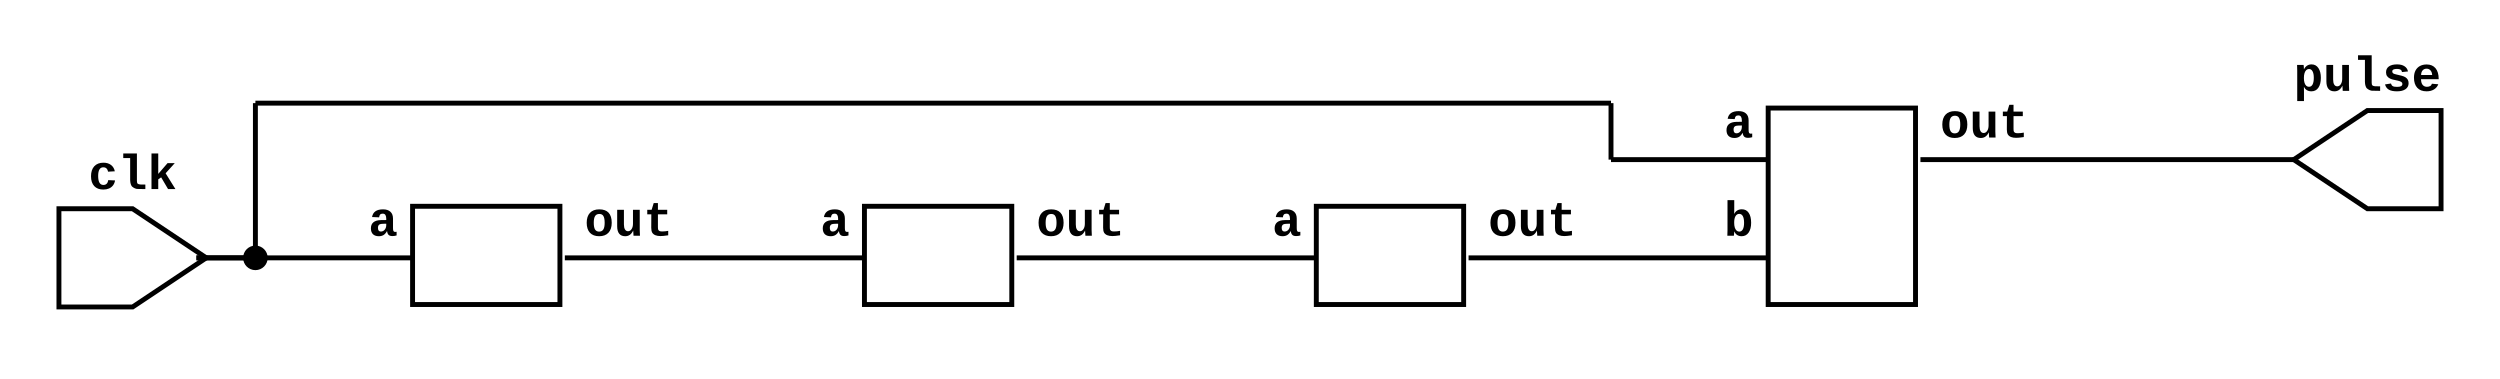
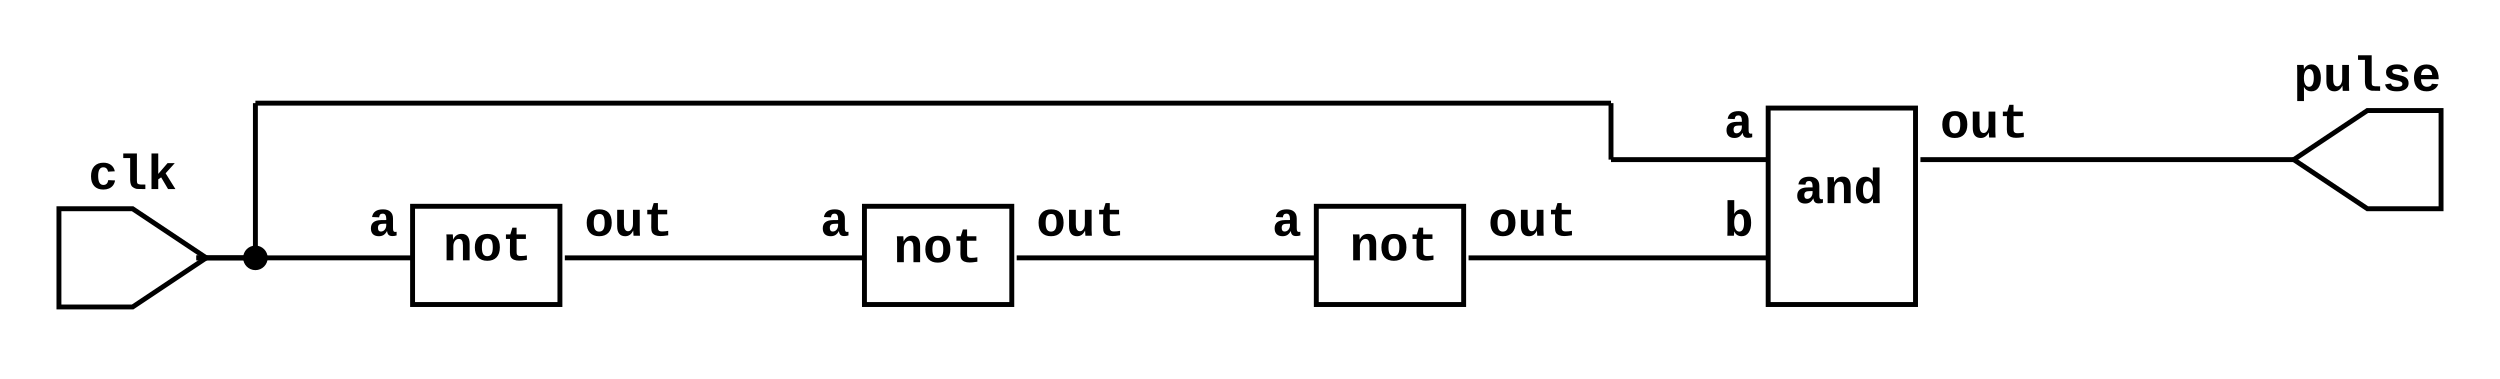
- <svg xmlns="http://www.w3.org/2000/svg" xmlns:ns1="https://github.com/nturley/netlistsvg" width="509" height="77">
-   <style>svg {
+ <svg xmlns="http://www.w3.org/2000/svg" xmlns:ns1="https://github.com/nturley/netlistsvg" width="509" height="77" version="1.1" id="svg24">
+   <defs id="defs24" />
+   <style id="style1">svg {
    stroke:#000;
    fill:none;
  }
  text {
    fill:#000;
    stroke:none;
    font-size:10px;
    font-weight: bold;
    font-family: "Courier New", monospace;
  }
  .nodelabel {
    text-anchor: middle;
  }
  .inputPortLabel {
    text-anchor: end;
  }
  .splitjoinBody {
    fill:#000;
  }</style>
  <g ns1:type="generic" transform="translate(360,22)" ns1:width="30" ns1:height="40" id="cell_genblk1.and1">
-     <text x="15" y="-4" class="nodelabel cell_genblk1.and1" ns1:attribute="ref" />
-     <rect width="30" height="40" ns1:generic="body" class="cell_genblk1.and1" />
+     <text x="15" y="-4" class="nodelabel cell_genblk1.and1" ns1:attribute="ref" id="text1" />
+     <rect width="30" height="40" ns1:generic="body" class="cell_genblk1.and1" id="rect1" />
    <g transform="translate(0,10)" ns1:x="0" ns1:y="10" ns1:pid="in0" id="port_genblk1.and1~a">
-       <text x="-3" y="-4" class="inputPortLabel cell_genblk1.and1">a</text>
+       <text x="-3" y="-4" class="inputPortLabel cell_genblk1.and1" id="text2">a</text>
    </g>
    <g transform="translate(0,30)" ns1:x="0" ns1:y="10" ns1:pid="in0" id="port_genblk1.and1~b">
-       <text x="-3" y="-4" class="inputPortLabel cell_genblk1.and1">b</text>
+       <text x="-3" y="-4" class="inputPortLabel cell_genblk1.and1" id="text3">b</text>
    </g>
    <g transform="translate(30,10)" ns1:x="30" ns1:y="10" ns1:pid="out0" id="port_genblk1.and1~out">
-       <text x="5" y="-4" style="fill:#000; stroke:none" class="cell_genblk1.and1">out</text>
+       <text x="5" y="-4" style="fill:#000; stroke:none" class="cell_genblk1.and1" id="text4">out</text>
    </g>
  </g>
  <g ns1:type="generic" transform="translate(84,42)" ns1:width="30" ns1:height="40" id="cell_not1">
-     <text x="15" y="-4" class="nodelabel cell_not1" ns1:attribute="ref" />
-     <rect width="30" height="20" ns1:generic="body" class="cell_not1" />
+     <text x="15" y="-4" class="nodelabel cell_not1" ns1:attribute="ref" id="text5" />
+     <rect width="30" height="20" ns1:generic="body" class="cell_not1" id="rect5" />
    <g transform="translate(0,10)" ns1:x="0" ns1:y="10" ns1:pid="in0" id="port_not1~a">
-       <text x="-3" y="-4" class="inputPortLabel cell_not1">a</text>
+       <text x="-3" y="-4" class="inputPortLabel cell_not1" id="text6">a</text>
    </g>
    <g transform="translate(30,10)" ns1:x="30" ns1:y="10" ns1:pid="out0" id="port_not1~out">
-       <text x="5" y="-4" style="fill:#000; stroke:none" class="cell_not1">out</text>
+       <text x="5" y="-4" style="fill:#000; stroke:none" class="cell_not1" id="text7">out</text>
    </g>
  </g>
  <g ns1:type="generic" transform="translate(176,42)" ns1:width="30" ns1:height="40" id="cell_not2">
-     <text x="15" y="-4" class="nodelabel cell_not2" ns1:attribute="ref" />
-     <rect width="30" height="20" ns1:generic="body" class="cell_not2" />
+     <text x="15" y="-4" class="nodelabel cell_not2" ns1:attribute="ref" id="text8" />
+     <rect width="30" height="20" ns1:generic="body" class="cell_not2" id="rect8" />
    <g transform="translate(0,10)" ns1:x="0" ns1:y="10" ns1:pid="in0" id="port_not2~a">
-       <text x="-3" y="-4" class="inputPortLabel cell_not2">a</text>
+       <text x="-3" y="-4" class="inputPortLabel cell_not2" id="text9">a</text>
    </g>
    <g transform="translate(30,10)" ns1:x="30" ns1:y="10" ns1:pid="out0" id="port_not2~out">
-       <text x="5" y="-4" style="fill:#000; stroke:none" class="cell_not2">out</text>
+       <text x="5" y="-4" style="fill:#000; stroke:none" class="cell_not2" id="text10">out</text>
    </g>
  </g>
  <g ns1:type="generic" transform="translate(268,42)" ns1:width="30" ns1:height="40" id="cell_not3">
-     <text x="15" y="-4" class="nodelabel cell_not3" ns1:attribute="ref" />
-     <rect width="30" height="20" ns1:generic="body" class="cell_not3" />
+     <text x="15" y="-4" class="nodelabel cell_not3" ns1:attribute="ref" id="text11" />
+     <rect width="30" height="20" ns1:generic="body" class="cell_not3" id="rect11" />
    <g transform="translate(0,10)" ns1:x="0" ns1:y="10" ns1:pid="in0" id="port_not3~a">
-       <text x="-3" y="-4" class="inputPortLabel cell_not3">a</text>
+       <text x="-3" y="-4" class="inputPortLabel cell_not3" id="text12">a</text>
    </g>
    <g transform="translate(30,10)" ns1:x="30" ns1:y="10" ns1:pid="out0" id="port_not3~out">
-       <text x="5" y="-4" style="fill:#000; stroke:none" class="cell_not3">out</text>
+       <text x="5" y="-4" style="fill:#000; stroke:none" class="cell_not3" id="text13">out</text>
    </g>
  </g>
  <g ns1:type="inputExt" transform="translate(12,42.5)" ns1:width="30" ns1:height="20" id="cell_clk">
-     <text x="15" y="-4" class="nodelabel cell_clk" ns1:attribute="ref">clk</text>
+     <text x="15" y="-4" class="nodelabel cell_clk" ns1:attribute="ref" id="text14">clk</text>
    <ns1:alias val="$_inputExt_" />
-     <path d="M0,0 L0,20 L15,20 L30,10 L15,0 Z" class="cell_clk" />
-     <g ns1:x="28" ns1:y="10" ns1:pid="Y" />
+     <path d="M0,0 L0,20 L15,20 L30,10 L15,0 Z" class="cell_clk" id="path14" />
+     <g ns1:x="28" ns1:y="10" ns1:pid="Y" id="g14" />
  </g>
  <g ns1:type="outputExt" transform="translate(467,22.5)" ns1:width="30" ns1:height="20" id="cell_pulse">
-     <text x="15" y="-4" class="nodelabel cell_pulse" ns1:attribute="ref">pulse</text>
+     <text x="15" y="-4" class="nodelabel cell_pulse" ns1:attribute="ref" id="text15">pulse</text>
    <ns1:alias val="$_outputExt_" />
-     <path d="M30,0 L30,20 L15,20 L0,10 L15,0 Z" class="cell_pulse" />
-     <g ns1:x="0" ns1:y="10" ns1:pid="A" />
+     <path d="M30,0 L30,20 L15,20 L0,10 L15,0 Z" class="cell_pulse" id="path15" />
+     <g ns1:x="0" ns1:y="10" ns1:pid="A" id="g15" />
  </g>
-   <line x1="40" x2="52" y1="52.5" y2="52.5" class="net_2" />
-   <line x1="52" x2="52" y1="52.5" y2="21" class="net_2" />
-   <line x1="52" x2="328" y1="21" y2="21" class="net_2" />
-   <line x1="328" x2="328" y1="21" y2="32.5" class="net_2" />
-   <circle cx="52" cy="52.5" r="2" style="fill:#000" class="net_2" />
-   <line x1="328" x2="360" y1="32.5" y2="32.5" class="net_2" />
-   <line x1="40" x2="84" y1="52.5" y2="52.5" class="net_2" />
-   <line x1="299" x2="360" y1="52.5" y2="52.5" class="net_4" />
-   <line x1="115" x2="176" y1="52.5" y2="52.5" class="net_5" />
-   <line x1="207" x2="268" y1="52.5" y2="52.5" class="net_6" />
-   <line x1="391" x2="467" y1="32.5" y2="32.5" class="net_3" />
+   <line x1="40" x2="52" y1="52.5" y2="52.5" class="net_2" id="line15" />
+   <line x1="52" x2="52" y1="52.5" y2="21" class="net_2" id="line16" />
+   <line x1="52" x2="328" y1="21" y2="21" class="net_2" id="line17" />
+   <line x1="328" x2="328" y1="21" y2="32.5" class="net_2" id="line18" />
+   <circle cx="52" cy="52.5" r="2" style="fill:#000" class="net_2" id="circle18" />
+   <line x1="328" x2="360" y1="32.5" y2="32.5" class="net_2" id="line19" />
+   <line x1="40" x2="84" y1="52.5" y2="52.5" class="net_2" id="line20" />
+   <line x1="299" x2="360" y1="52.5" y2="52.5" class="net_4" id="line21" />
+   <line x1="115" x2="176" y1="52.5" y2="52.5" class="net_5" id="line22" />
+   <line x1="207" x2="268" y1="52.5" y2="52.5" class="net_6" id="line23" />
+   <line x1="391" x2="467" y1="32.5" y2="32.5" class="net_3" id="line24" />
+   <text xml:space="preserve" style="fill:#000000" x="90.222" y="53.005" id="text24">
+     <tspan id="tspan24" x="90.222" y="53.005">not</tspan>
+   </text>
+   <text xml:space="preserve" style="fill:#000000" x="181.947" y="53.381" id="text25">
+     <tspan id="tspan25" x="181.947" y="53.381">not</tspan>
+   </text>
+   <text xml:space="preserve" style="fill:#000000" x="274.8" y="53.005" id="text26">
+     <tspan id="tspan26" x="274.8" y="53.005">not</tspan>
+   </text>
+   <text xml:space="preserve" style="fill:#000000" x="365.397" y="41.352" id="text27">
+     <tspan id="tspan27" x="365.397" y="41.352">and</tspan>
+   </text>
</svg>
